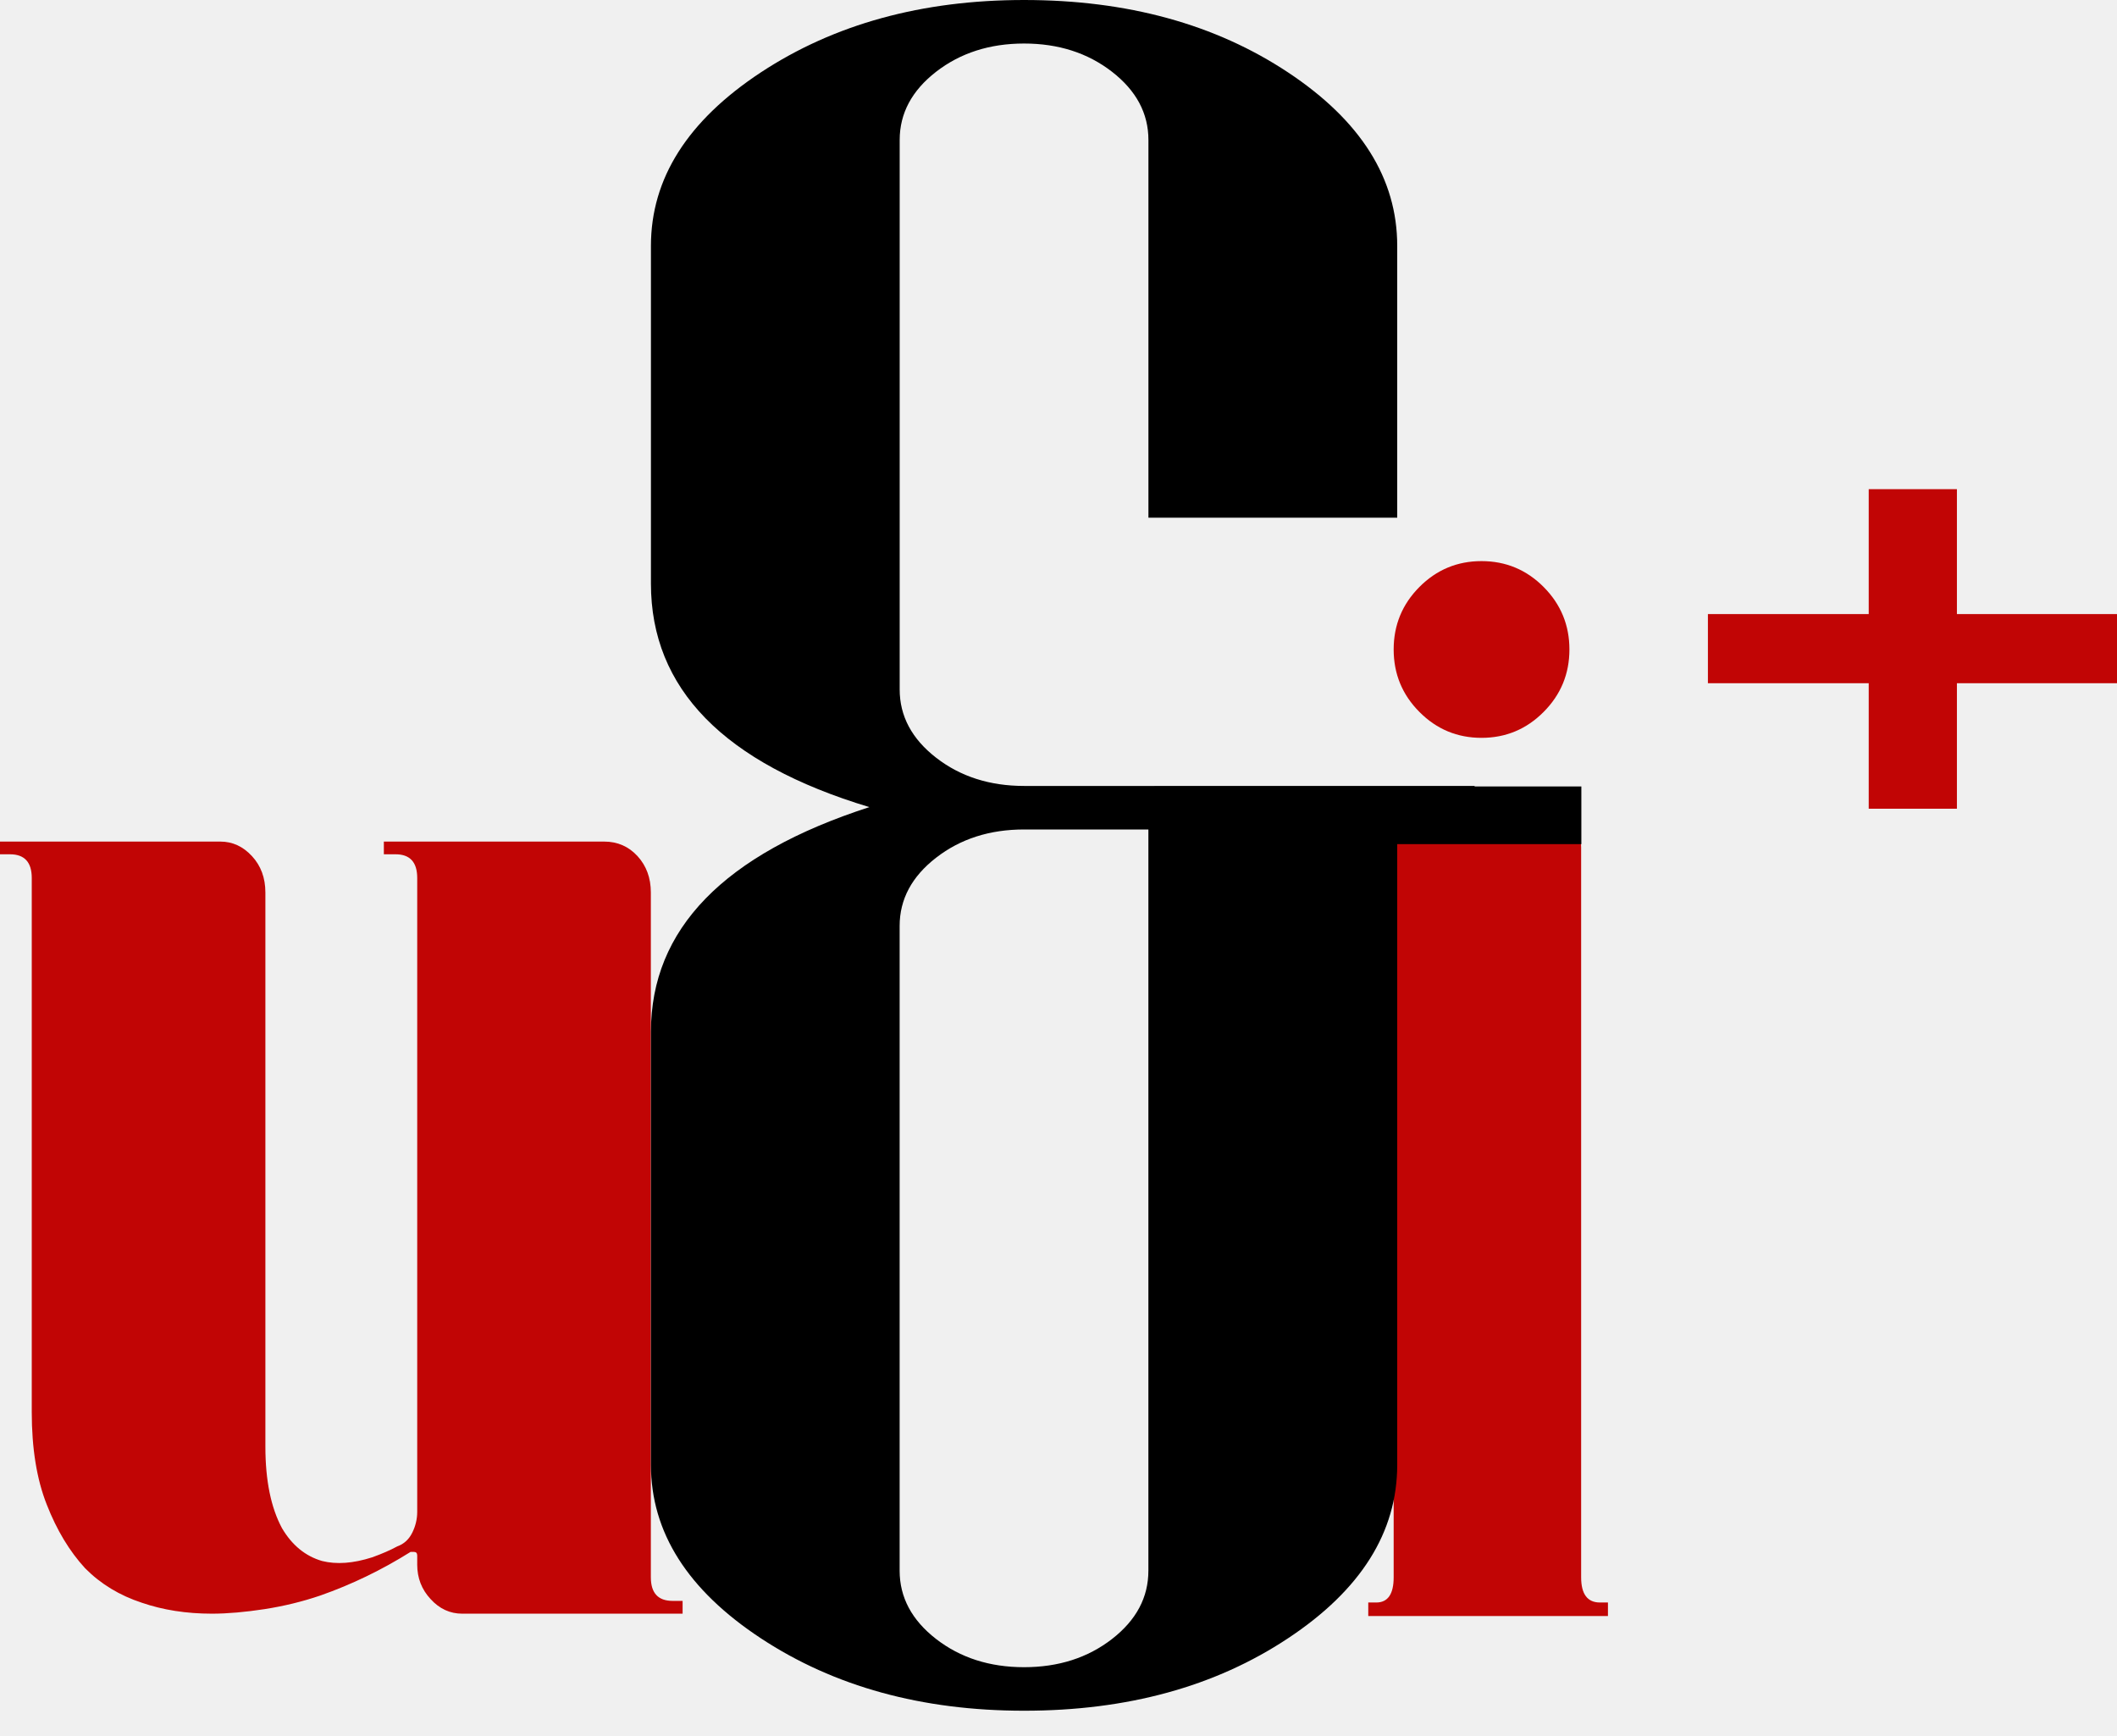
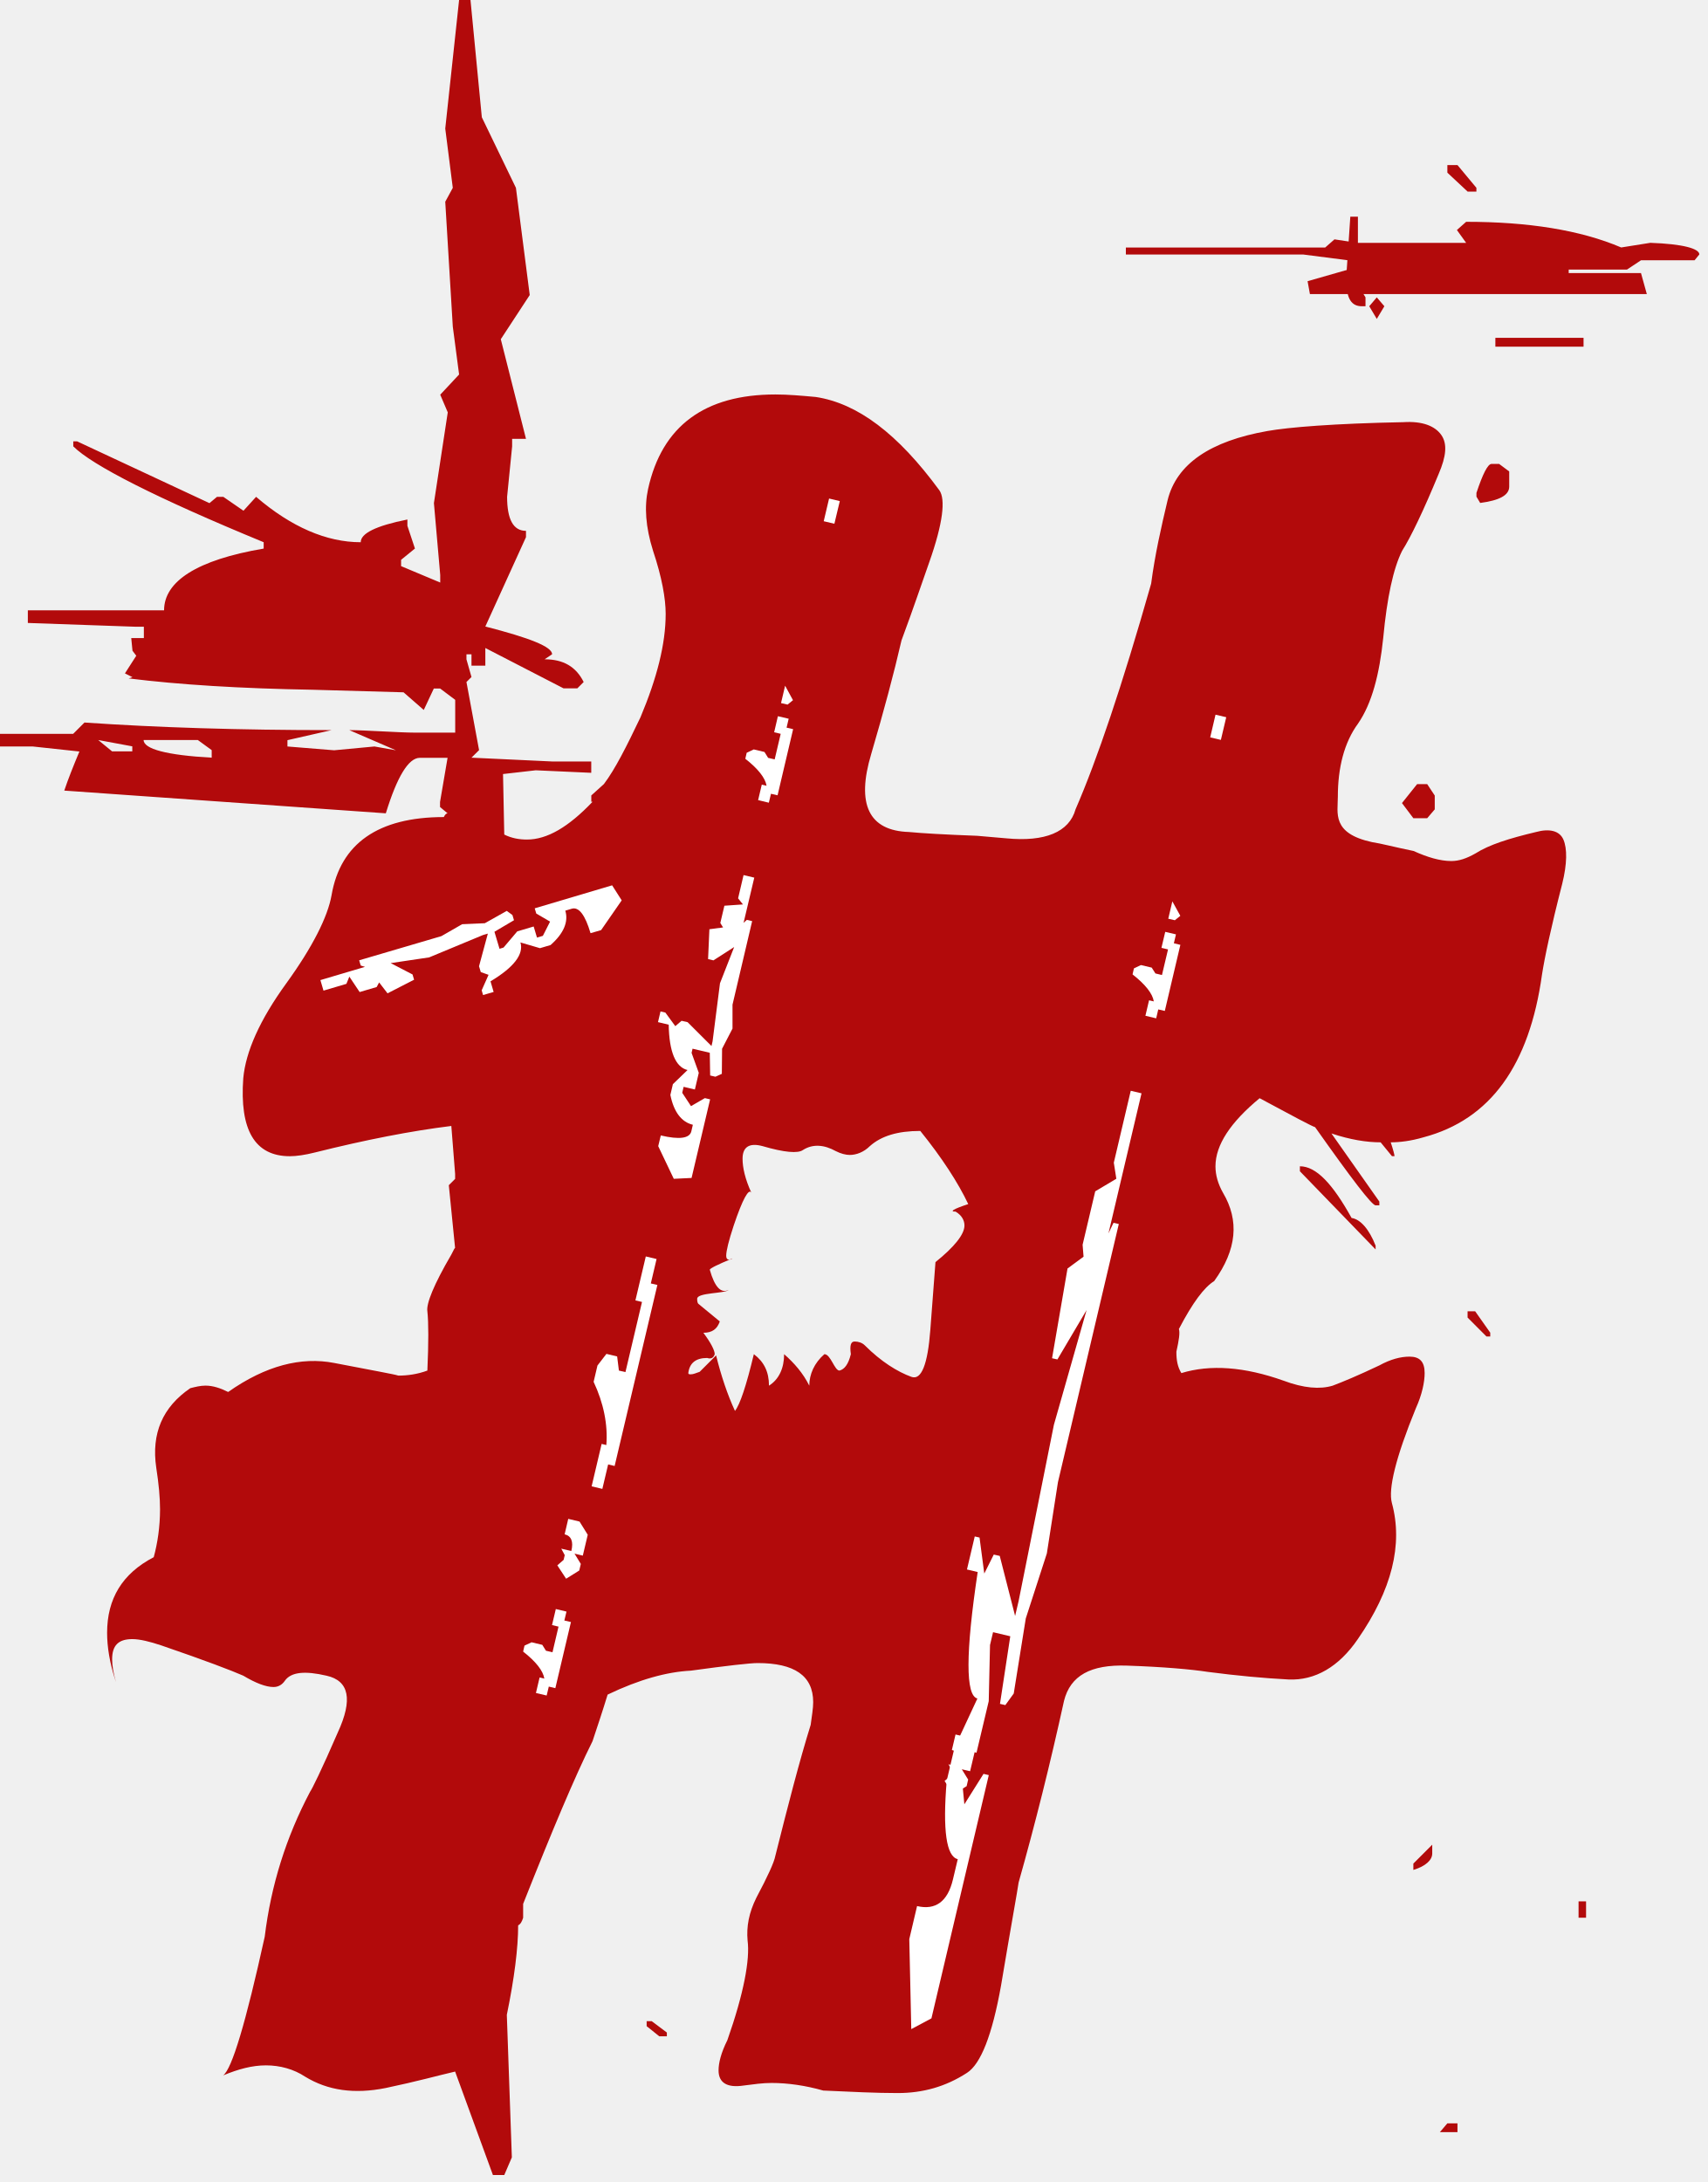
- <svg xmlns="http://www.w3.org/2000/svg" width="50" height="41" viewBox="0 0 50 41" fill="none">
-   <path d="M16.122 37.809V38.111H11.549H10.918C10.629 38.111 10.379 37.997 10.169 37.765C9.958 37.539 9.854 37.266 9.854 36.952V36.737C9.854 36.68 9.827 36.652 9.776 36.652H9.697C9.013 37.081 8.304 37.423 7.569 37.681C7.148 37.825 6.708 37.932 6.248 38.004C5.788 38.074 5.373 38.111 5.006 38.111C4.401 38.111 3.849 38.024 3.351 37.853C2.825 37.681 2.377 37.409 2.01 37.038C1.642 36.638 1.34 36.137 1.105 35.536C0.867 34.936 0.75 34.206 0.75 33.348V23.566V23.437V21.292V20.734C0.75 20.363 0.578 20.176 0.236 20.176H0V19.876H4.573H5.203C5.492 19.876 5.74 19.991 5.951 20.219C6.162 20.448 6.268 20.734 6.268 21.078V22.279V23.48V24.123V34.163C6.268 34.964 6.399 35.607 6.661 36.093C6.898 36.495 7.213 36.752 7.607 36.867C7.949 36.952 8.342 36.924 8.79 36.78C9.027 36.695 9.223 36.609 9.382 36.522C9.539 36.466 9.657 36.359 9.736 36.2C9.814 36.044 9.854 35.878 9.854 35.707V23.436V21.292V20.734C9.854 20.363 9.683 20.176 9.342 20.176H9.066V19.876H13.678H14.269C14.584 19.876 14.846 19.99 15.057 20.219C15.266 20.448 15.372 20.734 15.372 21.078V22.279V23.479V33.562V36.694V37.252C15.372 37.623 15.543 37.809 15.885 37.809H16.122V37.809Z" fill="#C10505" />
-   <path d="M37.344 21.302V34.374V34.876V37.252C37.344 37.648 37.492 37.847 37.788 37.847H37.977V38.167H32.316V37.847H32.505C32.779 37.847 32.916 37.648 32.916 37.252V34.876V34.374V23.586V20.25V19.657C32.916 19.261 32.779 19.062 32.505 19.062H32.316V18.742H35.985H36.49C36.723 18.742 36.922 18.864 37.091 19.108C37.261 19.352 37.344 19.657 37.344 20.022V21.302ZM36.458 13.863C36.053 13.456 35.564 13.252 34.991 13.252C34.418 13.252 33.929 13.456 33.524 13.863C33.119 14.27 32.916 14.762 32.916 15.339C32.916 15.915 33.119 16.408 33.524 16.814C33.929 17.222 34.418 17.426 34.991 17.426C35.564 17.426 36.053 17.222 36.458 16.814C36.863 16.408 37.067 15.915 37.067 15.339C37.067 14.762 36.863 14.27 36.458 13.863Z" fill="#C10505" />
-   <path d="M34.827 19.59H33V34.595C33 36.189 32.14 37.554 30.42 38.693C28.701 39.833 26.623 40.403 24.187 40.403C21.775 40.403 19.703 39.833 17.971 38.693C16.241 37.554 15.374 36.189 15.374 34.595V24.369C15.374 21.943 17.094 20.174 20.533 19.062C17.094 18.025 15.374 16.265 15.374 13.783V5.808C15.374 4.214 16.241 2.849 17.971 1.709C19.703 0.57 21.775 0 24.187 0C26.623 0 28.701 0.57 30.42 1.709C32.14 2.849 33 4.214 33 5.808V12.226H27.124V3.307C27.124 2.677 26.837 2.14 26.264 1.695C25.692 1.251 24.999 1.028 24.187 1.028C23.375 1.028 22.682 1.251 22.109 1.695C21.536 2.14 21.249 2.677 21.249 3.307V16.283C21.249 16.913 21.536 17.45 22.109 17.895C22.682 18.34 23.375 18.562 24.187 18.562H34.828V19.59H34.827ZM27.123 37.096V19.59H24.187C23.375 19.59 22.682 19.812 22.109 20.257C21.536 20.701 21.248 21.239 21.248 21.868V37.096C21.248 37.726 21.536 38.264 22.109 38.709C22.682 39.153 23.375 39.375 24.187 39.375C24.999 39.375 25.692 39.153 26.264 38.709C26.837 38.264 27.123 37.726 27.123 37.096Z" fill="black" />
-   <path d="M37.349 18.574H27.264V19.936H37.349V18.574Z" fill="black" />
-   <path d="M46.219 11.553V14.503H50V16.136H46.219V19.1H44.136V16.136H40.338V14.503H44.136V11.553H46.219Z" fill="#C10505" />
+ <svg xmlns="http://www.w3.org/2000/svg" width="36" height="46" viewBox="0 0 36 46" fill="none">
+   <path d="M32.961 17.701C33.041 17.888 33.041 18.207 32.935 18.633C32.696 19.563 32.562 20.2 32.509 20.546C32.243 22.46 31.419 23.603 30.011 23.976C29.744 24.055 29.505 24.082 29.32 24.082C29.373 24.241 29.4 24.348 29.4 24.374H29.346L29.107 24.082C28.814 24.082 28.468 24.028 28.07 23.895L29.08 25.331V25.411H29.002C28.922 25.411 28.496 24.852 27.726 23.763C27.646 23.737 27.247 23.524 26.556 23.152C25.945 23.657 25.625 24.135 25.625 24.588C25.625 24.774 25.679 24.96 25.784 25.146C26.13 25.731 26.077 26.342 25.598 27.007C25.385 27.14 25.146 27.459 24.854 28.017C24.88 28.097 24.854 28.256 24.801 28.496C24.801 28.682 24.826 28.814 24.906 28.947C25.517 28.76 26.236 28.814 27.058 29.106C27.484 29.266 27.829 29.293 28.096 29.212C28.309 29.132 28.627 29 29.078 28.786C29.318 28.654 29.531 28.6 29.717 28.6C29.93 28.6 30.035 28.706 30.035 28.946C30.035 29.132 29.982 29.398 29.849 29.69C29.424 30.727 29.265 31.392 29.344 31.684C29.583 32.561 29.344 33.518 28.626 34.555C28.228 35.139 27.723 35.432 27.164 35.406C26.658 35.38 26.074 35.326 25.463 35.246C25.117 35.193 24.532 35.14 23.762 35.114C22.991 35.087 22.565 35.326 22.432 35.857C22.14 37.187 21.821 38.462 21.475 39.685C21.449 39.872 21.317 40.589 21.103 41.866C20.917 42.902 20.678 43.513 20.385 43.7C19.934 43.992 19.455 44.125 18.924 44.125C18.471 44.125 17.94 44.099 17.356 44.072C16.983 43.966 16.611 43.912 16.265 43.912C16.079 43.912 15.893 43.939 15.68 43.966C15.334 44.019 15.149 43.912 15.149 43.647C15.149 43.488 15.202 43.275 15.335 43.009C15.681 42.026 15.814 41.308 15.761 40.909C15.735 40.616 15.788 40.324 15.947 40.005C16.187 39.554 16.32 39.261 16.345 39.128C16.612 38.065 16.851 37.134 17.091 36.363C17.116 36.176 17.144 36.016 17.144 35.884C17.144 35.325 16.745 35.06 15.974 35.06C15.814 35.06 15.335 35.114 14.565 35.22C14.06 35.245 13.475 35.406 12.81 35.725C12.705 36.071 12.597 36.389 12.492 36.707C12.12 37.451 11.64 38.595 11.029 40.137V40.429C11.004 40.509 10.976 40.563 10.924 40.589C10.924 41.068 10.844 41.705 10.685 42.476L10.791 45.481L10.631 45.853H10.392L9.595 43.672C9.249 43.752 8.771 43.885 8.134 44.018C7.469 44.152 6.911 44.072 6.432 43.779C6.193 43.62 5.9 43.541 5.608 43.541C5.316 43.541 5.024 43.62 4.704 43.753C4.89 43.62 5.183 42.637 5.581 40.829C5.714 39.739 6.033 38.728 6.538 37.772C6.564 37.745 6.777 37.32 7.122 36.522C7.441 35.831 7.362 35.432 6.883 35.326C6.431 35.221 6.138 35.246 6.006 35.432C5.953 35.511 5.873 35.565 5.767 35.565C5.607 35.565 5.395 35.485 5.129 35.326C4.89 35.221 4.332 35.007 3.401 34.688C3.161 34.608 2.949 34.555 2.789 34.555C2.497 34.555 2.364 34.688 2.364 34.98C2.364 35.114 2.39 35.273 2.444 35.459C2.311 35.061 2.258 34.715 2.258 34.423C2.258 33.705 2.576 33.174 3.241 32.828C3.321 32.535 3.374 32.189 3.374 31.817C3.374 31.578 3.348 31.286 3.294 30.94C3.188 30.221 3.427 29.664 4.012 29.265C4.119 29.238 4.225 29.211 4.331 29.211C4.49 29.211 4.65 29.265 4.81 29.345C5.607 28.785 6.352 28.6 7.043 28.733C7.867 28.893 8.319 28.972 8.398 29C8.585 29 8.797 28.973 9.01 28.894C9.036 28.309 9.036 27.883 9.01 27.645C8.984 27.485 9.143 27.085 9.515 26.449C9.568 26.342 9.595 26.289 9.595 26.315L9.462 24.986L9.595 24.853V24.747L9.515 23.737C8.664 23.842 7.708 24.029 6.644 24.295C6.432 24.349 6.246 24.375 6.112 24.375C5.368 24.375 5.049 23.817 5.129 22.727C5.182 22.169 5.475 21.504 6.033 20.734C6.592 19.963 6.91 19.325 6.99 18.873C7.176 17.784 7.973 17.225 9.356 17.225C9.382 17.172 9.409 17.146 9.436 17.146L9.277 17.013V16.907L9.436 15.976H8.851C8.612 15.976 8.372 16.374 8.134 17.146L1.355 16.667C1.435 16.428 1.541 16.162 1.674 15.843L0.691 15.737H0V15.471H1.542L1.781 15.232C3.296 15.337 5.051 15.392 6.991 15.392L6.06 15.604V15.737L7.044 15.817L7.895 15.737L8.347 15.817L7.364 15.392C7.682 15.392 8.427 15.445 8.746 15.445H9.597V14.754L9.279 14.515H9.146L8.934 14.967L8.508 14.595L6.594 14.541C5.078 14.515 3.776 14.435 2.713 14.302L2.793 14.276L2.634 14.196L2.873 13.824L2.793 13.718L2.767 13.452H3.033V13.213H2.873L0.587 13.133V12.867H3.459C3.459 12.257 4.15 11.804 5.559 11.565V11.431C3.299 10.5 1.944 9.809 1.545 9.41V9.304H1.625L4.416 10.607L4.575 10.474H4.708L5.133 10.767L5.399 10.474C6.143 11.113 6.888 11.431 7.605 11.431C7.605 11.245 7.924 11.085 8.589 10.952V11.085L8.748 11.564L8.456 11.802V11.935L9.281 12.281V12.122L9.148 10.606L9.44 8.693L9.281 8.321L9.679 7.895L9.546 6.885L9.387 4.253L9.546 3.96L9.387 2.711L9.679 0H9.919L10.158 2.472L10.877 3.96L11.168 6.22L10.558 7.151L11.089 9.251H10.797V9.41L10.691 10.473C10.691 10.952 10.823 11.191 11.089 11.191V11.324L10.232 13.208C11.162 13.447 11.64 13.633 11.64 13.793L11.482 13.899C11.88 13.899 12.146 14.058 12.305 14.378L12.172 14.511H11.88L10.232 13.661V14.033H9.94V13.794H9.834V13.9L9.94 14.272L9.834 14.378L10.1 15.814L9.94 15.973L11.641 16.053H12.465V16.292L11.295 16.239L10.605 16.318L10.631 17.594C10.791 17.673 10.95 17.699 11.11 17.699C11.536 17.699 11.987 17.434 12.493 16.902H12.466V16.769L12.732 16.529C12.972 16.211 13.211 15.732 13.503 15.121C13.849 14.297 14.034 13.579 14.034 12.941C14.034 12.622 13.955 12.17 13.768 11.612C13.609 11.107 13.582 10.681 13.663 10.309C13.955 8.98 14.858 8.316 16.347 8.316C16.614 8.316 16.906 8.342 17.199 8.369C18.076 8.502 18.928 9.14 19.804 10.336C19.937 10.523 19.883 11.027 19.591 11.852C19.458 12.224 19.273 12.782 19.006 13.5C18.847 14.19 18.634 14.988 18.368 15.893C18.049 16.955 18.315 17.514 19.165 17.54C19.431 17.566 19.909 17.594 20.601 17.62L21.212 17.673C22.036 17.753 22.542 17.54 22.675 17.062C23.126 16.025 23.657 14.458 24.269 12.304C24.349 11.692 24.482 11.108 24.615 10.549C24.803 9.778 25.519 9.299 26.717 9.087C27.168 9.007 28.125 8.928 29.587 8.9C29.985 8.874 30.251 8.98 30.384 9.167C30.517 9.353 30.491 9.618 30.331 9.99C30.013 10.761 29.746 11.319 29.56 11.612C29.374 11.984 29.242 12.595 29.162 13.446C29.082 14.217 28.924 14.828 28.631 15.254C28.338 15.653 28.205 16.185 28.205 16.796C28.205 17.142 28.072 17.567 28.924 17.753C29.11 17.78 29.403 17.859 29.801 17.94C30.093 18.072 30.36 18.152 30.598 18.152C30.758 18.152 30.917 18.099 31.104 17.993C31.397 17.806 31.822 17.674 32.379 17.541C32.669 17.461 32.881 17.515 32.961 17.701ZM2.789 15.84V15.734L2.071 15.601L2.363 15.84H2.789ZM3.028 15.601C3.028 15.788 3.506 15.92 4.463 15.973V15.814L4.171 15.601H3.028ZM13.634 42.61H13.741L14.059 42.849V42.928H13.899L13.633 42.715V42.61H13.634ZM19.722 26.607C20.12 26.288 20.333 26.022 20.333 25.836C20.333 25.73 20.28 25.623 20.147 25.543C20.014 25.543 20.092 25.49 20.413 25.384C20.2 24.933 19.854 24.401 19.402 23.842C18.924 23.842 18.579 23.948 18.339 24.162C18.206 24.294 18.047 24.348 17.914 24.348C17.834 24.348 17.727 24.322 17.622 24.268C17.382 24.135 17.143 24.109 16.931 24.242C16.825 24.322 16.533 24.295 16.08 24.163C15.788 24.083 15.655 24.188 15.655 24.428C15.655 24.615 15.708 24.854 15.841 25.146C15.788 25.04 15.655 25.28 15.468 25.837C15.363 26.156 15.31 26.369 15.31 26.476C15.31 26.529 15.335 26.555 15.363 26.555C15.389 26.555 15.416 26.555 15.443 26.529C15.123 26.662 14.964 26.741 14.964 26.768C15.069 27.14 15.202 27.273 15.362 27.193C15.282 27.273 14.698 27.247 14.698 27.38C14.698 27.406 14.698 27.46 14.723 27.486L15.175 27.858C15.121 28.017 15.016 28.097 14.829 28.097C14.988 28.31 15.068 28.469 15.068 28.549C15.042 28.628 14.988 28.655 14.909 28.628C14.67 28.628 14.537 28.734 14.511 28.947C14.511 28.973 14.537 28.973 14.564 28.973C14.618 28.973 14.67 28.947 14.751 28.92L15.097 28.574C15.202 29 15.335 29.398 15.495 29.744C15.601 29.61 15.734 29.212 15.893 28.548C16.106 28.707 16.212 28.92 16.212 29.212C16.424 29.079 16.531 28.841 16.531 28.548C16.743 28.734 16.929 28.946 17.062 29.212C17.062 28.973 17.167 28.733 17.38 28.548C17.513 28.548 17.593 28.894 17.698 28.894C17.805 28.867 17.886 28.76 17.938 28.548C17.912 28.361 17.938 28.281 18.018 28.281C18.098 28.281 18.177 28.308 18.231 28.361C18.577 28.707 18.922 28.92 19.214 29.026C19.426 29.105 19.559 28.759 19.613 28.042L19.722 26.607ZM29.001 26.261V26.34L27.405 24.692V24.587C27.75 24.587 28.096 24.959 28.495 25.677C28.68 25.703 28.867 25.915 29.001 26.261ZM28.708 6.456C28.495 6.456 28.389 6.297 28.389 5.951H28.468L28.389 5.817V5.738L28.468 4.568H28.628V5.605L28.788 5.951V6.057L28.708 6.136L28.788 6.269V6.456H28.708ZM29.186 6.456L29.026 6.723L28.867 6.456L29.026 6.269L29.186 6.456ZM30.089 17.249H29.797L29.557 16.93L29.876 16.531H30.089L30.248 16.771V17.063L30.089 17.249ZM29.797 39.287L30.195 38.889V39.075C30.195 39.209 30.062 39.341 29.797 39.421V39.287ZM30.356 44.949L30.514 44.763H30.727V44.949H30.356ZM30.94 4.038L30.514 3.64V3.48H30.727L31.126 3.959V4.039H30.94V4.038ZM30.94 27.644H31.1L31.418 28.095V28.175H31.338L30.94 27.776V27.644ZM31.605 9.78L31.818 9.939V10.258C31.818 10.444 31.605 10.55 31.206 10.603L31.127 10.47V10.391C31.26 9.992 31.366 9.78 31.446 9.78H31.605ZM33.385 7.122V7.308H31.526V7.122H33.385ZM33.28 40.429V40.084H33.438V40.429H33.28Z" fill="#B20A0B" />
+   <path d="M22.304 31.247L22.07 32.749L21.626 34.119L21.372 35.702L21.195 35.946L21.082 35.92L21.299 34.495L20.936 34.409L20.872 34.68L20.845 35.863L20.587 36.95L20.351 36.894L20.259 37.285L20.331 38.038L20.735 37.396L20.846 37.422L19.637 42.55L19.212 42.777L19.17 40.88L19.334 40.183C19.723 40.275 19.98 40.088 20.09 39.623L20.192 39.194C19.952 39.138 19.871 38.587 19.959 37.541L20.124 36.842L20.606 35.807C20.354 35.747 20.356 34.846 20.612 33.141L20.386 33.087L20.55 32.391L20.651 32.414L20.751 33.173L20.951 32.773L21.077 32.801L21.401 34.067L21.474 33.757L22.219 30.036L22.908 27.618L22.293 28.659L22.18 28.634L22.506 26.742L22.844 26.493L22.824 26.241L23.09 25.115L23.535 24.85L23.482 24.511L23.839 22.995L24.066 23.049L23.369 26.002L23.475 25.779L23.587 25.804L22.304 31.247Z" fill="white" />
+   <path d="M24.325 21.111C24.299 20.945 24.144 20.751 23.877 20.542L23.906 20.415L24.054 20.345L24.281 20.399L24.359 20.522L24.497 20.555L24.625 20.015L24.486 19.983L24.566 19.645L24.792 19.698L24.748 19.886L24.885 19.919L24.557 21.312L24.419 21.28L24.375 21.468L24.148 21.414L24.225 21.088L24.325 21.111Z" fill="white" />
+   <path d="M12.783 30.464C12.818 30.037 12.726 29.58 12.515 29.131L12.596 28.787L12.785 28.542L13.011 28.596L13.048 28.894L13.186 28.926L13.535 27.447L13.396 27.415L13.615 26.488L13.842 26.542L13.721 27.057L13.859 27.089L12.958 30.905L12.821 30.873L12.699 31.388L12.473 31.334L12.684 30.44L12.783 30.464Z" fill="white" />
+   <path d="M25.626 15.067L25.514 15.545L25.739 15.598L25.852 15.12L25.626 15.067Z" fill="white" />
+   <path d="M24.63 19.368L24.716 19.002L24.884 19.307L24.769 19.4L24.63 19.368Z" fill="white" />
+   <path d="M19.914 37.546L20.047 37.431L20.07 37.331L19.997 37.194L20.211 37.245C20.258 37.044 20.206 36.926 20.068 36.892L20.145 36.566L20.384 36.623L20.556 36.901L20.452 37.34L20.277 37.299L20.411 37.516L20.379 37.655L20.1 37.828L19.914 37.546Z" fill="white" />
+   <path d="M15.443 21.18V21.684L15.223 22.109L15.218 22.638L15.083 22.699L14.972 22.673L14.964 22.194L14.601 22.108L14.58 22.196L14.732 22.617L14.65 22.968L14.412 22.912L14.383 23.038L14.568 23.319L14.86 23.15L14.971 23.176L14.58 24.833L14.205 24.851L13.877 24.163L13.931 23.937C14.321 24.029 14.539 24 14.575 23.85L14.607 23.712C14.369 23.655 14.206 23.445 14.133 23.083L14.186 22.856L14.495 22.558C14.243 22.498 14.108 22.175 14.098 21.602L13.872 21.548L13.925 21.323L14.027 21.346L14.237 21.633L14.369 21.52L14.496 21.549L15 22.052L15.023 21.952L15.179 20.729L15.478 19.965L15.041 20.246L14.928 20.219L14.956 19.59L15.244 19.552L15.186 19.458L15.272 19.094L15.663 19.067L15.561 18.938L15.676 18.448L15.902 18.502L15.676 19.456L15.745 19.392L15.857 19.419L15.443 21.18Z" fill="white" />
+   <path d="M16.161 16.565C16.134 16.399 15.98 16.205 15.713 15.996L15.742 15.87L15.891 15.799L16.117 15.853L16.194 15.977L16.332 16.009L16.459 15.47L16.321 15.437L16.4 15.099L16.627 15.152L16.583 15.34L16.721 15.372L16.393 16.766L16.254 16.734L16.209 16.922L15.983 16.868L16.06 16.542L16.161 16.565Z" fill="white" />
+   <path d="M17.479 10.51L17.366 10.988L17.591 11.041L17.705 10.564L17.479 10.51Z" fill="white" />
+   <path d="M16.466 14.822L16.552 14.456L16.718 14.761L16.604 14.854L16.466 14.822Z" fill="white" />
+   <path d="M11.476 35.388C11.45 35.221 11.296 35.027 11.029 34.818L11.058 34.692L11.207 34.622L11.433 34.676L11.51 34.8L11.648 34.832L11.775 34.292L11.638 34.259L11.718 33.921L11.943 33.975L11.898 34.163L12.037 34.195L11.708 35.589L11.57 35.556L11.525 35.744L11.299 35.691L11.376 35.364L11.476 35.388Z" fill="white" />
+   <path d="M11.75 33L11.883 32.884L11.906 32.785L11.833 32.648L12.045 32.698C12.094 32.498 12.043 32.379 11.904 32.346L11.98 32.02L12.218 32.077L12.391 32.355L12.287 32.795L12.112 32.753L12.245 32.97L12.212 33.109L11.935 33.282L11.75 33Z" fill="white" />
+   <path d="M9.306 19.735L9.743 19.484L10.221 19.463L10.684 19.203L10.803 19.29L10.836 19.4L10.424 19.643L10.531 20.002L10.616 19.976L10.905 19.635L11.251 19.532L11.321 19.766L11.445 19.729L11.597 19.429L11.306 19.259L11.273 19.149L12.905 18.664L13.107 18.981L12.673 19.608L12.45 19.673C12.337 19.289 12.204 19.114 12.055 19.157L11.918 19.198C11.988 19.432 11.886 19.678 11.607 19.923L11.384 19.989L10.972 19.868C11.046 20.117 10.833 20.394 10.341 20.688L10.407 20.912L10.184 20.977L10.155 20.877L10.3 20.551L10.136 20.493L10.099 20.37L10.285 19.682L10.185 19.711L9.048 20.183L8.236 20.304L8.697 20.543L8.73 20.654L8.17 20.941L7.993 20.711L7.941 20.808L7.582 20.914L7.365 20.589L7.303 20.741L6.82 20.884L6.755 20.662L7.695 20.383L7.605 20.355L7.572 20.245L9.306 19.735Z" fill="white" />
+   <path d="M28.428 5.488L27.471 5.365H23.736V5.218H27.938L28.134 5.046L28.625 5.12H30.91L30.715 4.849L30.91 4.676C32.213 4.676 33.318 4.849 34.179 5.217L34.793 5.119C35.481 5.143 35.826 5.241 35.826 5.364L35.726 5.487H34.596L34.301 5.683H33.072V5.757H34.596L34.719 6.199H27.616L27.567 5.928L28.426 5.682V5.488H28.428Z" fill="#B20A0B" />
</svg>
